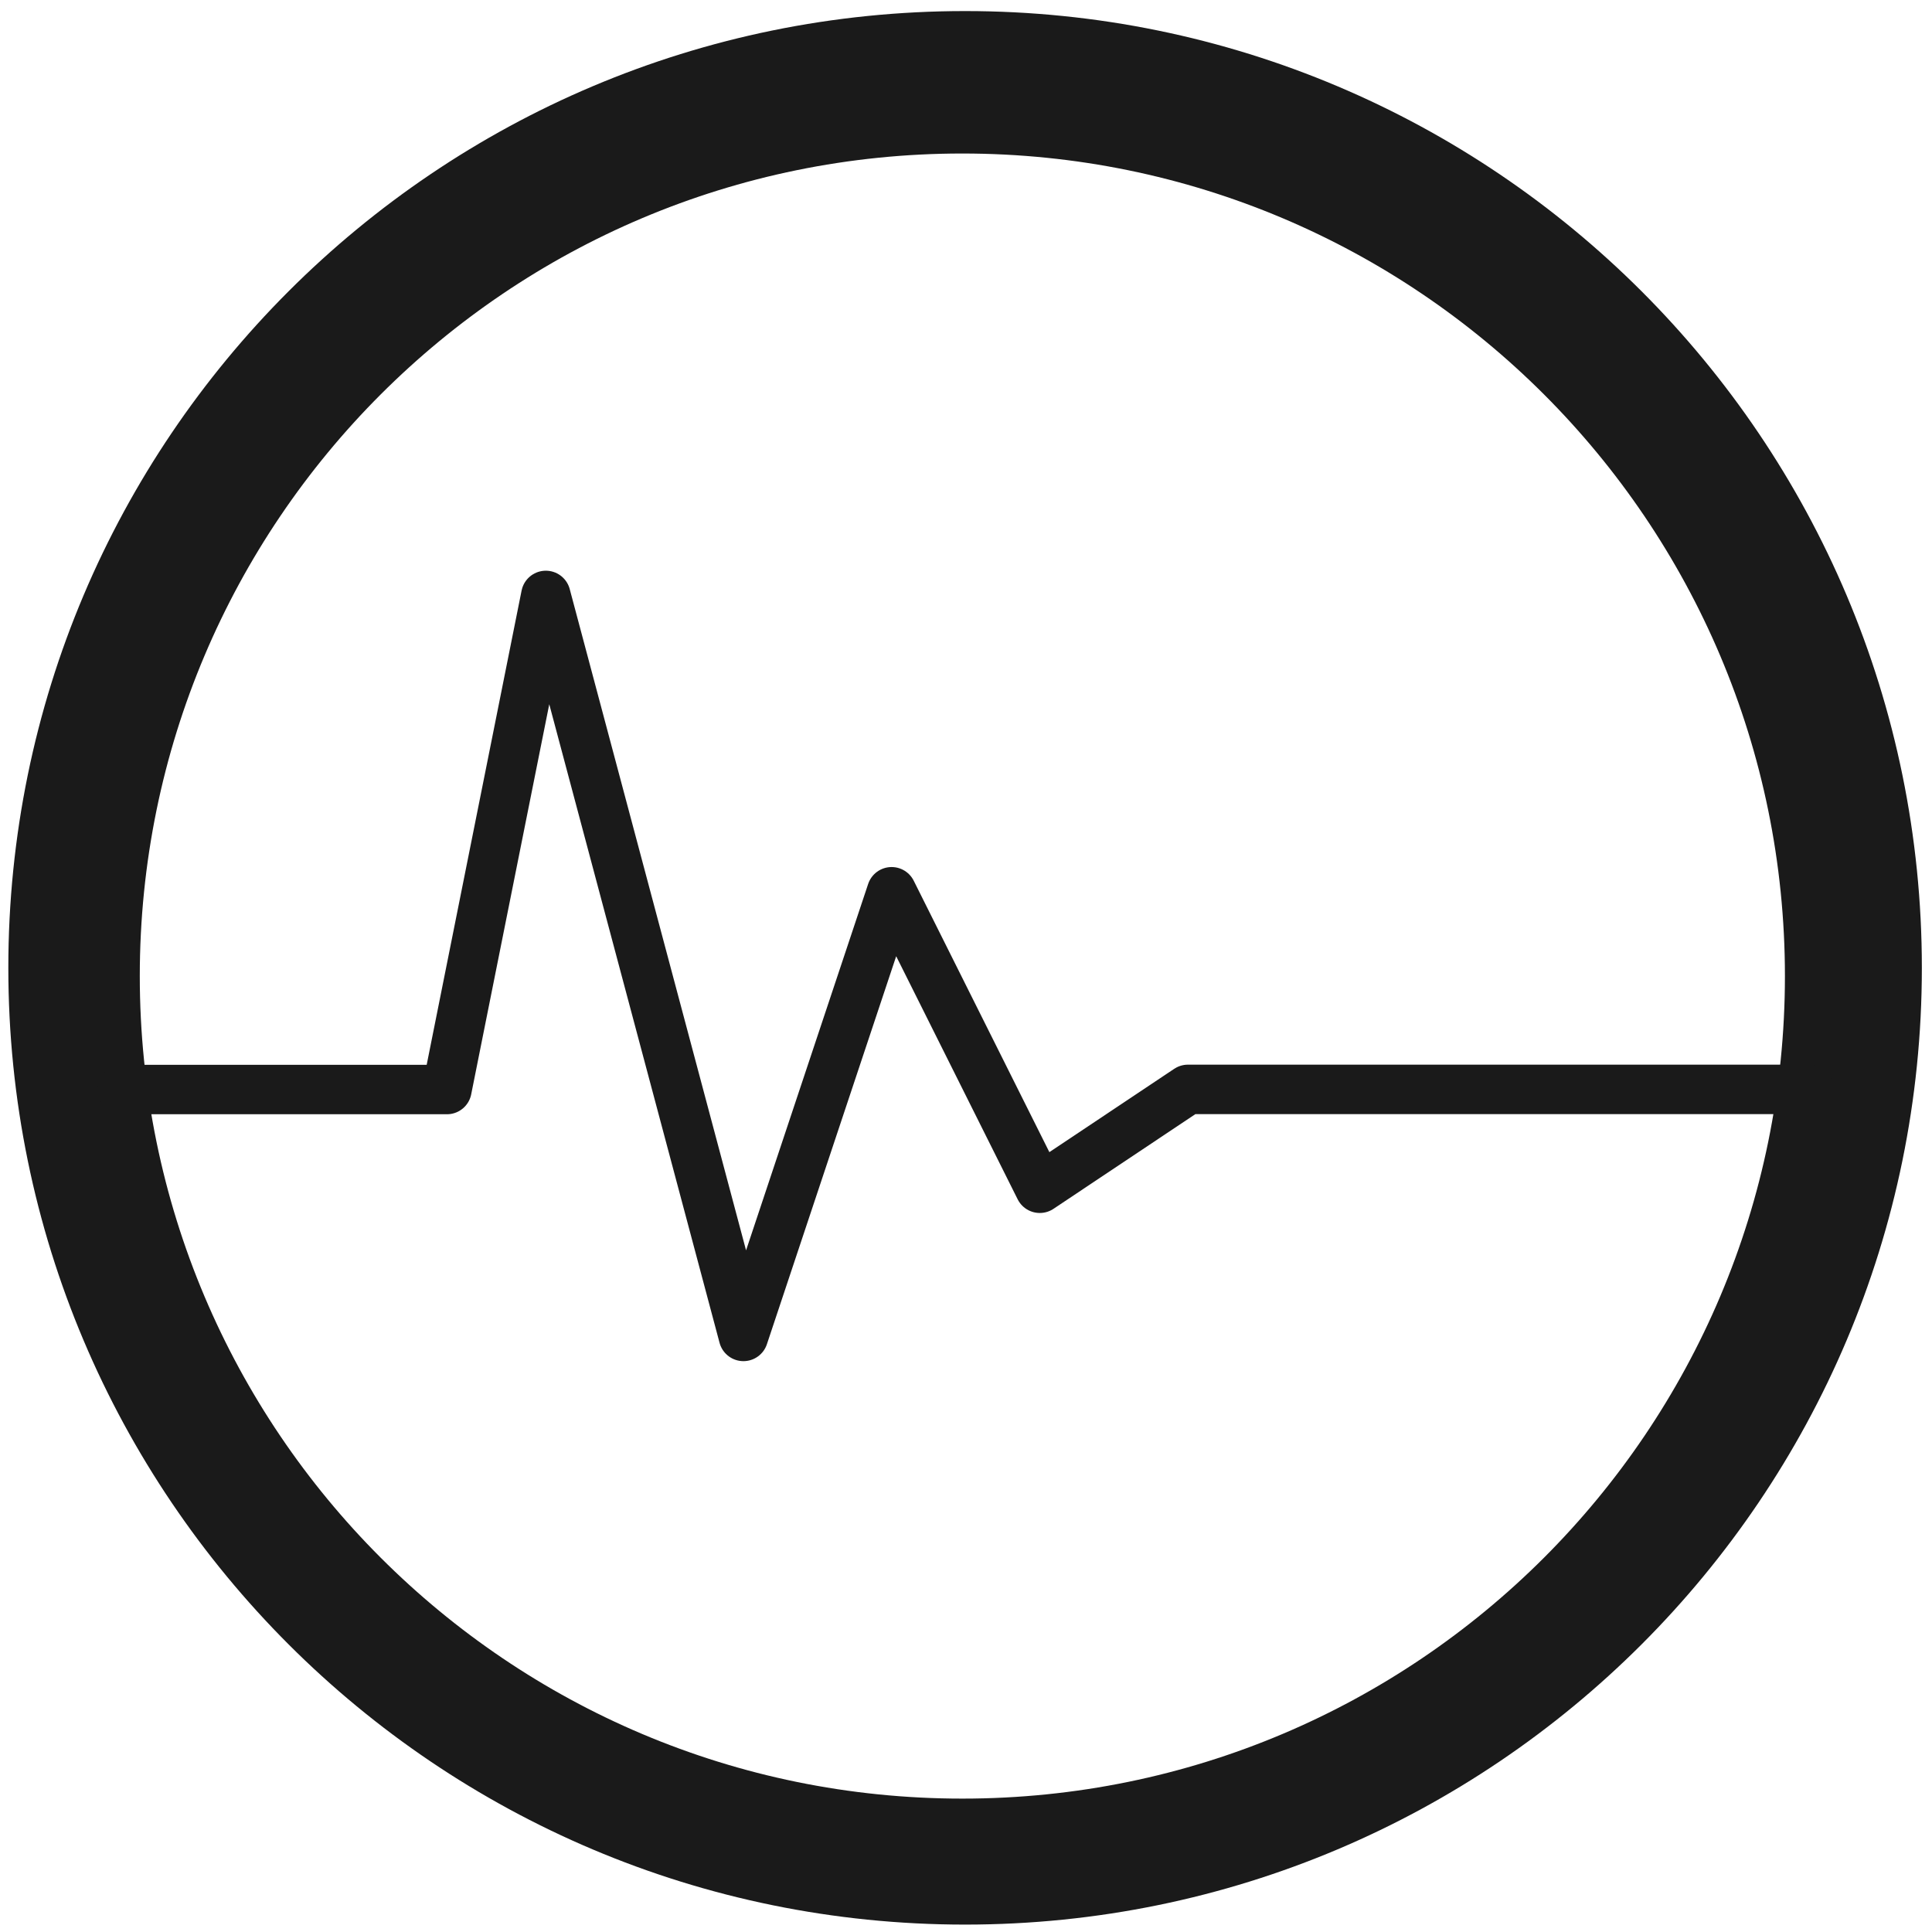
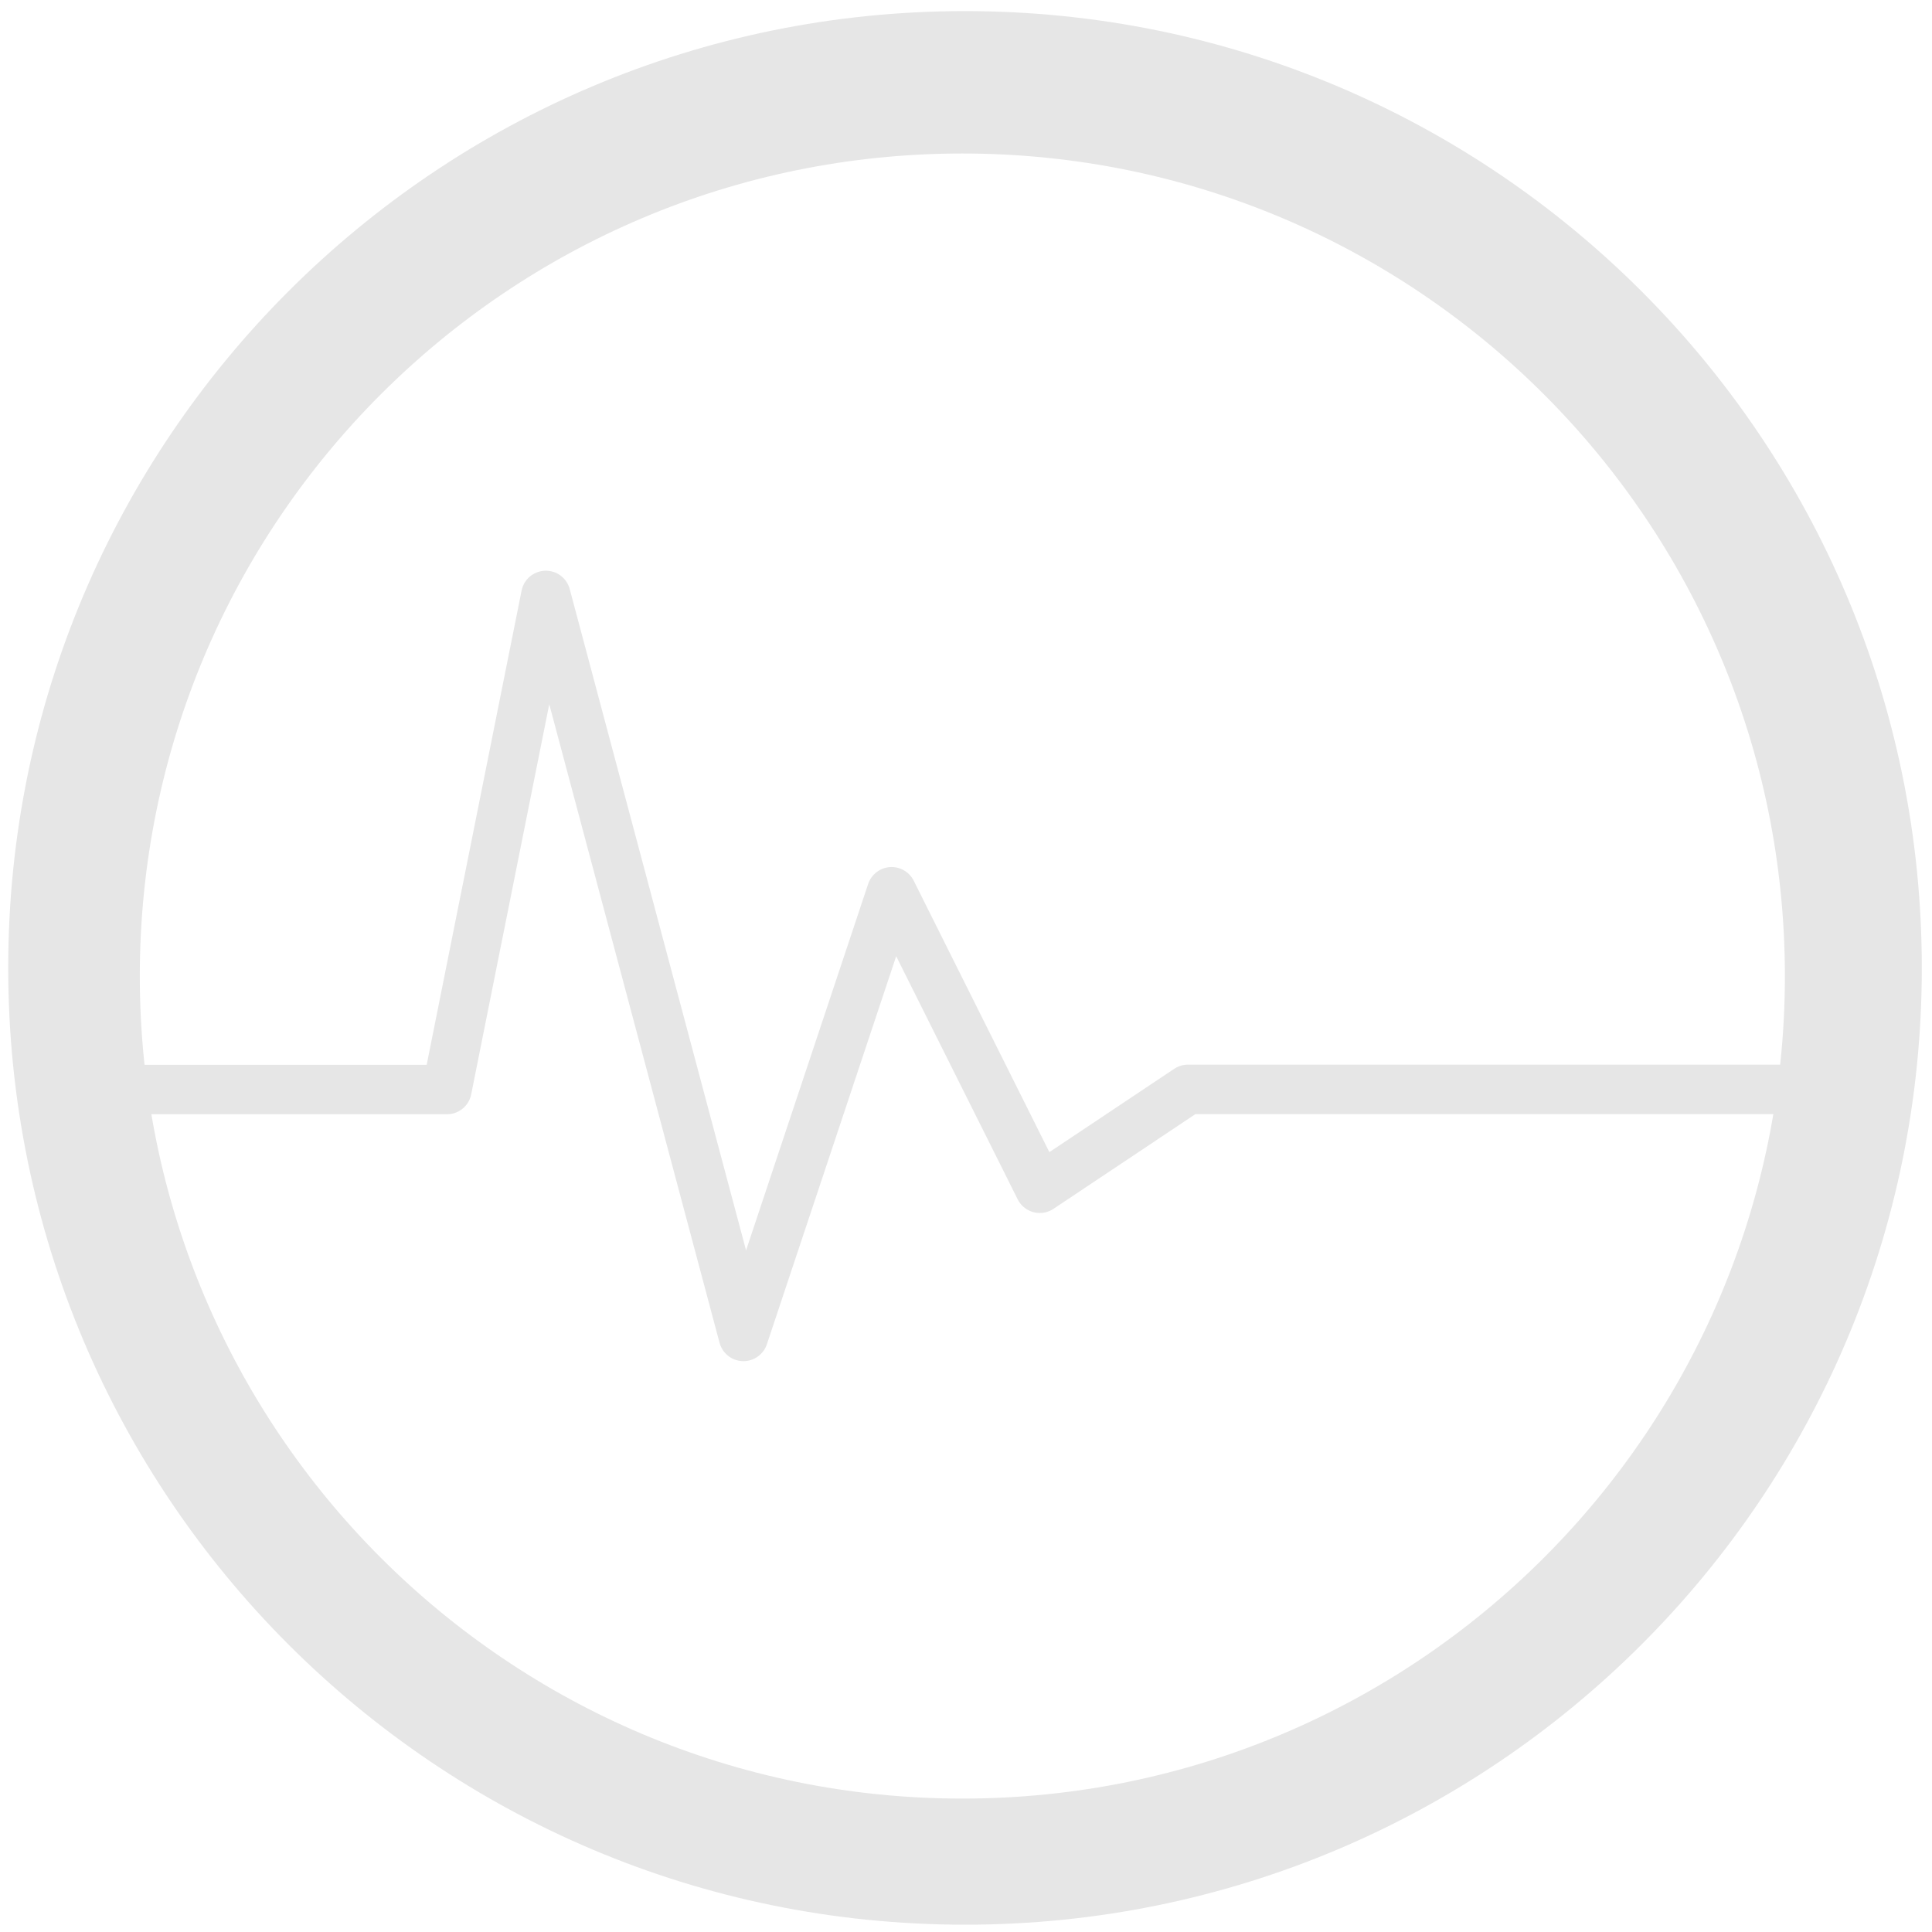
<svg xmlns="http://www.w3.org/2000/svg" width="48" height="48" viewBox="0 0 12.7 12.7" version="1.1" id="svg829">
  <defs id="defs823">
    <clipPath clipPathUnits="userSpaceOnUse" id="clipPath927">
      <g id="use929">
        <path style="fill:#2ca089;stroke-width:0.041" d="m -5.744,283.475 -10.956,10.956 0.303,0.303 0.773,-0.772 0.773,0.772 -0.773,0.773 1.159,1.159 0.773,-0.772 0.773,0.772 -0.773,0.773 0.386,0.386 10.956,-10.955 z m -0.608,1.214 0.773,0.773 -0.773,0.773 -0.772,-0.773 z m -1.545,1.546 0.773,0.772 -0.773,0.773 -0.773,-0.773 z m 3.477,0.386 0.773,0.773 -0.773,0.773 -0.772,-0.773 z m -5.023,1.159 0.773,0.773 -0.773,0.773 -0.773,-0.773 z m 3.478,0.387 0.773,0.772 -0.773,0.773 -0.773,-0.773 z m -5.023,1.159 0.772,0.773 -0.772,0.772 -0.773,-0.772 z m 3.477,0.386 0.773,0.773 -0.773,0.773 -0.773,-0.773 z m -5.023,1.159 0.773,0.773 -0.773,0.773 -0.773,-0.773 z m 3.478,0.387 0.772,0.773 -0.772,0.772 -0.773,-0.772 z m -5.023,1.159 0.773,0.773 -0.773,0.773 -0.772,-0.773 z m 3.478,0.386 0.773,0.773 -0.773,0.773 -0.773,-0.773 z m -1.546,1.546 0.773,0.773 -0.773,0.773 -0.772,-0.773 z" id="path970" />
        <path style="fill:#1a1a1a;fill-opacity:1;stroke-width:0.139" d="m -9.549,285.309 a 5.407,5.407 0 0 1 5.407,5.407 5.407,5.407 0 0 1 -5.407,5.407 5.407,5.407 0 0 1 -5.407,-5.407 5.407,5.407 0 0 1 5.407,-5.407 z" id="path972" />
      </g>
    </clipPath>
    <clipPath clipPathUnits="userSpaceOnUse" id="clipPath944">
      <g id="use946" transform="translate(0,-3.9583333e-6)">
        <g clip-path="url(#clipPath927)" id="g959">
          <g id="g957">
            <path style="fill:#2ca089;stroke-width:0.041" d="m -5.744,283.475 -10.956,10.956 0.303,0.303 0.773,-0.772 0.773,0.772 -0.773,0.773 1.159,1.159 0.773,-0.772 0.773,0.772 -0.773,0.773 0.386,0.386 10.956,-10.955 z m -0.608,1.214 0.773,0.773 -0.773,0.773 -0.772,-0.773 z m -1.545,1.546 0.773,0.772 -0.773,0.773 -0.773,-0.773 z m 3.477,0.386 0.773,0.773 -0.773,0.773 -0.772,-0.773 z m -5.023,1.159 0.773,0.773 -0.773,0.773 -0.773,-0.773 z m 3.478,0.387 0.773,0.772 -0.773,0.773 -0.773,-0.773 z m -5.023,1.159 0.772,0.773 -0.772,0.772 -0.773,-0.772 z m 3.477,0.386 0.773,0.773 -0.773,0.773 -0.773,-0.773 z m -5.023,1.159 0.773,0.773 -0.773,0.773 -0.773,-0.773 z m 3.478,0.387 0.772,0.773 -0.772,0.772 -0.773,-0.772 z m -5.023,1.159 0.773,0.773 -0.773,0.773 -0.772,-0.773 z m 3.478,0.386 0.773,0.773 -0.773,0.773 -0.773,-0.773 z m -1.546,1.546 0.773,0.773 -0.773,0.773 -0.772,-0.773 z" id="path953" />
            <path style="fill:#1a1a1a;fill-opacity:1;stroke-width:0.139" d="m -9.549,285.309 a 5.407,5.407 0 0 1 5.407,5.407 5.407,5.407 0 0 1 -5.407,5.407 5.407,5.407 0 0 1 -5.407,-5.407 5.407,5.407 0 0 1 5.407,-5.407 z" id="path955" />
          </g>
        </g>
      </g>
    </clipPath>
    <clipPath clipPathUnits="userSpaceOnUse" id="clipPath978">
      <path style="fill:#1a1a1a;fill-opacity:1;stroke-width:0.139" d="m -9.549,285.309 a 5.407,5.407 0 0 1 5.407,5.407 5.407,5.407 0 0 1 -5.407,5.407 5.407,5.407 0 0 1 -5.407,-5.407 5.407,5.407 0 0 1 5.407,-5.407 z" id="path980" />
    </clipPath>
    <linearGradient id="linearGradient23362">
      <stop style="stop-color:#efb66b;stop-opacity:1;" offset="0" id="stop23364" />
      <stop style="stop-color:#553e23;stop-opacity:0;" offset="1" id="stop23366" />
    </linearGradient>
    <linearGradient id="linearGradient23397">
      <stop style="stop-color:#efb66b;stop-opacity:1;" offset="0" id="stop23399" />
      <stop style="stop-color:#efb66b;stop-opacity:0;" offset="1" id="stop23401" />
    </linearGradient>
  </defs>
  <g id="layer1" transform="translate(0,-284.3)">
-     <g id="g1797">
-       <path id="path834" transform="matrix(0.2645833,0,0,0.2645833,0,284.3)" d="M 23.979 0.275 A 23.771 23.771 0 0 0 0.207 24.047 A 23.771 23.771 0 0 0 23.979 47.816 A 23.771 23.771 0 0 0 47.748 24.047 A 23.771 23.771 0 0 0 23.979 0.275 z M 23.91 3.814 A 20.436 20.436 0 0 1 44.346 24.25 A 20.436 20.436 0 0 1 23.91 44.686 A 20.436 20.436 0 0 1 3.473 24.25 A 20.436 20.436 0 0 1 23.91 3.814 z " style="fill:#1a1a1a;fill-opacity:1;stroke-width:0.525" />
-       <path id="path3477" d="M 0.804,291.462 H 2.938 l 0.65,-3.248 1.299,4.871 0.974,-2.923 0.974,1.949 0.974,-0.65 h 4.087" style="fill:none;stroke:#1a1a1a;stroke-width:0.325px;stroke-linecap:round;stroke-linejoin:round" />
-     </g>
+     <path style="fill:#e6e6e6;fill-opacity:1;stroke-width:0.139" d="m 6.344,284.373 a 6.289,6.289 0 0 0 -6.29,6.29 6.289,6.289 0 0 0 6.29,6.289 6.289,6.289 0 0 0 6.289,-6.289 6.289,6.289 0 0 0 -6.289,-6.29 z m -0.018,0.936 a 5.407,5.407 0 0 1 5.407,5.407 5.407,5.407 0 0 1 -5.407,5.407 5.407,5.407 0 0 1 -5.407,-5.407 5.407,5.407 0 0 1 5.407,-5.407 z" id="path834" />
+     <path style="fill:none;stroke:#e6e6e6;stroke-width:0.325px;stroke-linecap:round;stroke-linejoin:round" d="M 0.804,291.462 H 2.938 l 0.65,-3.248 1.299,4.871 0.974,-2.923 0.974,1.949 0.974,-0.65 h 4.087" id="path3477" />
  </g>
</svg>
